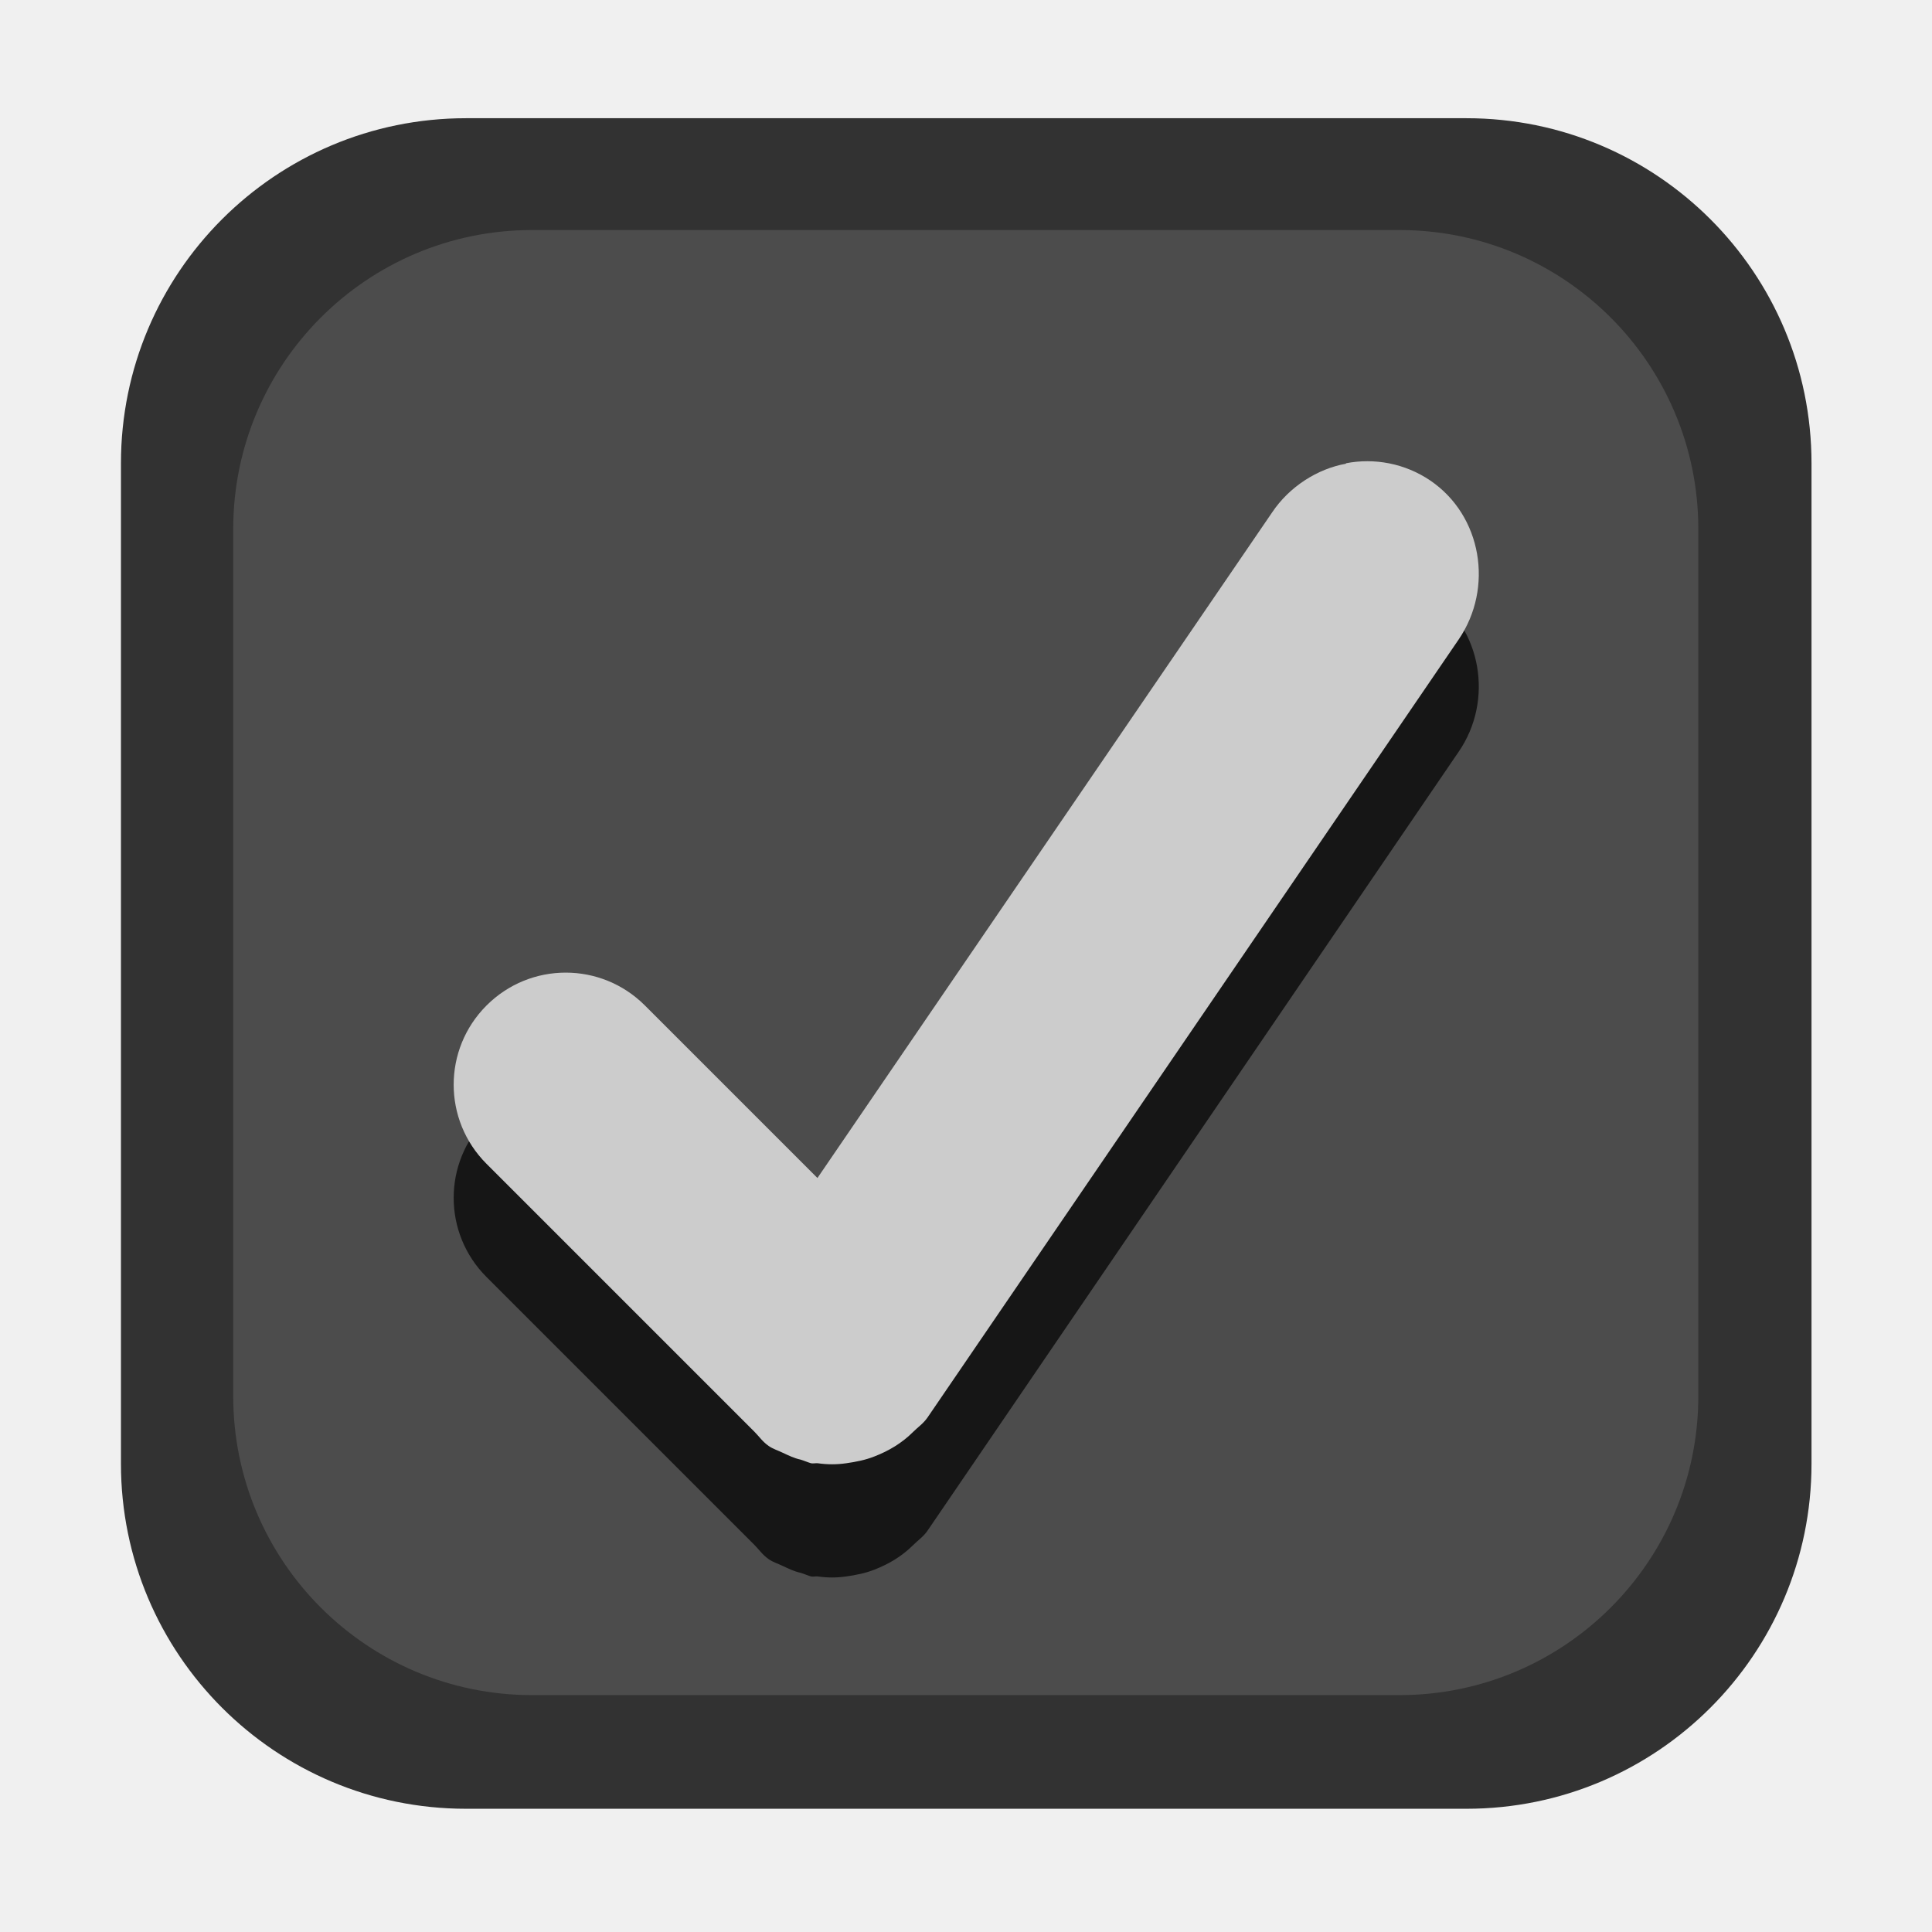
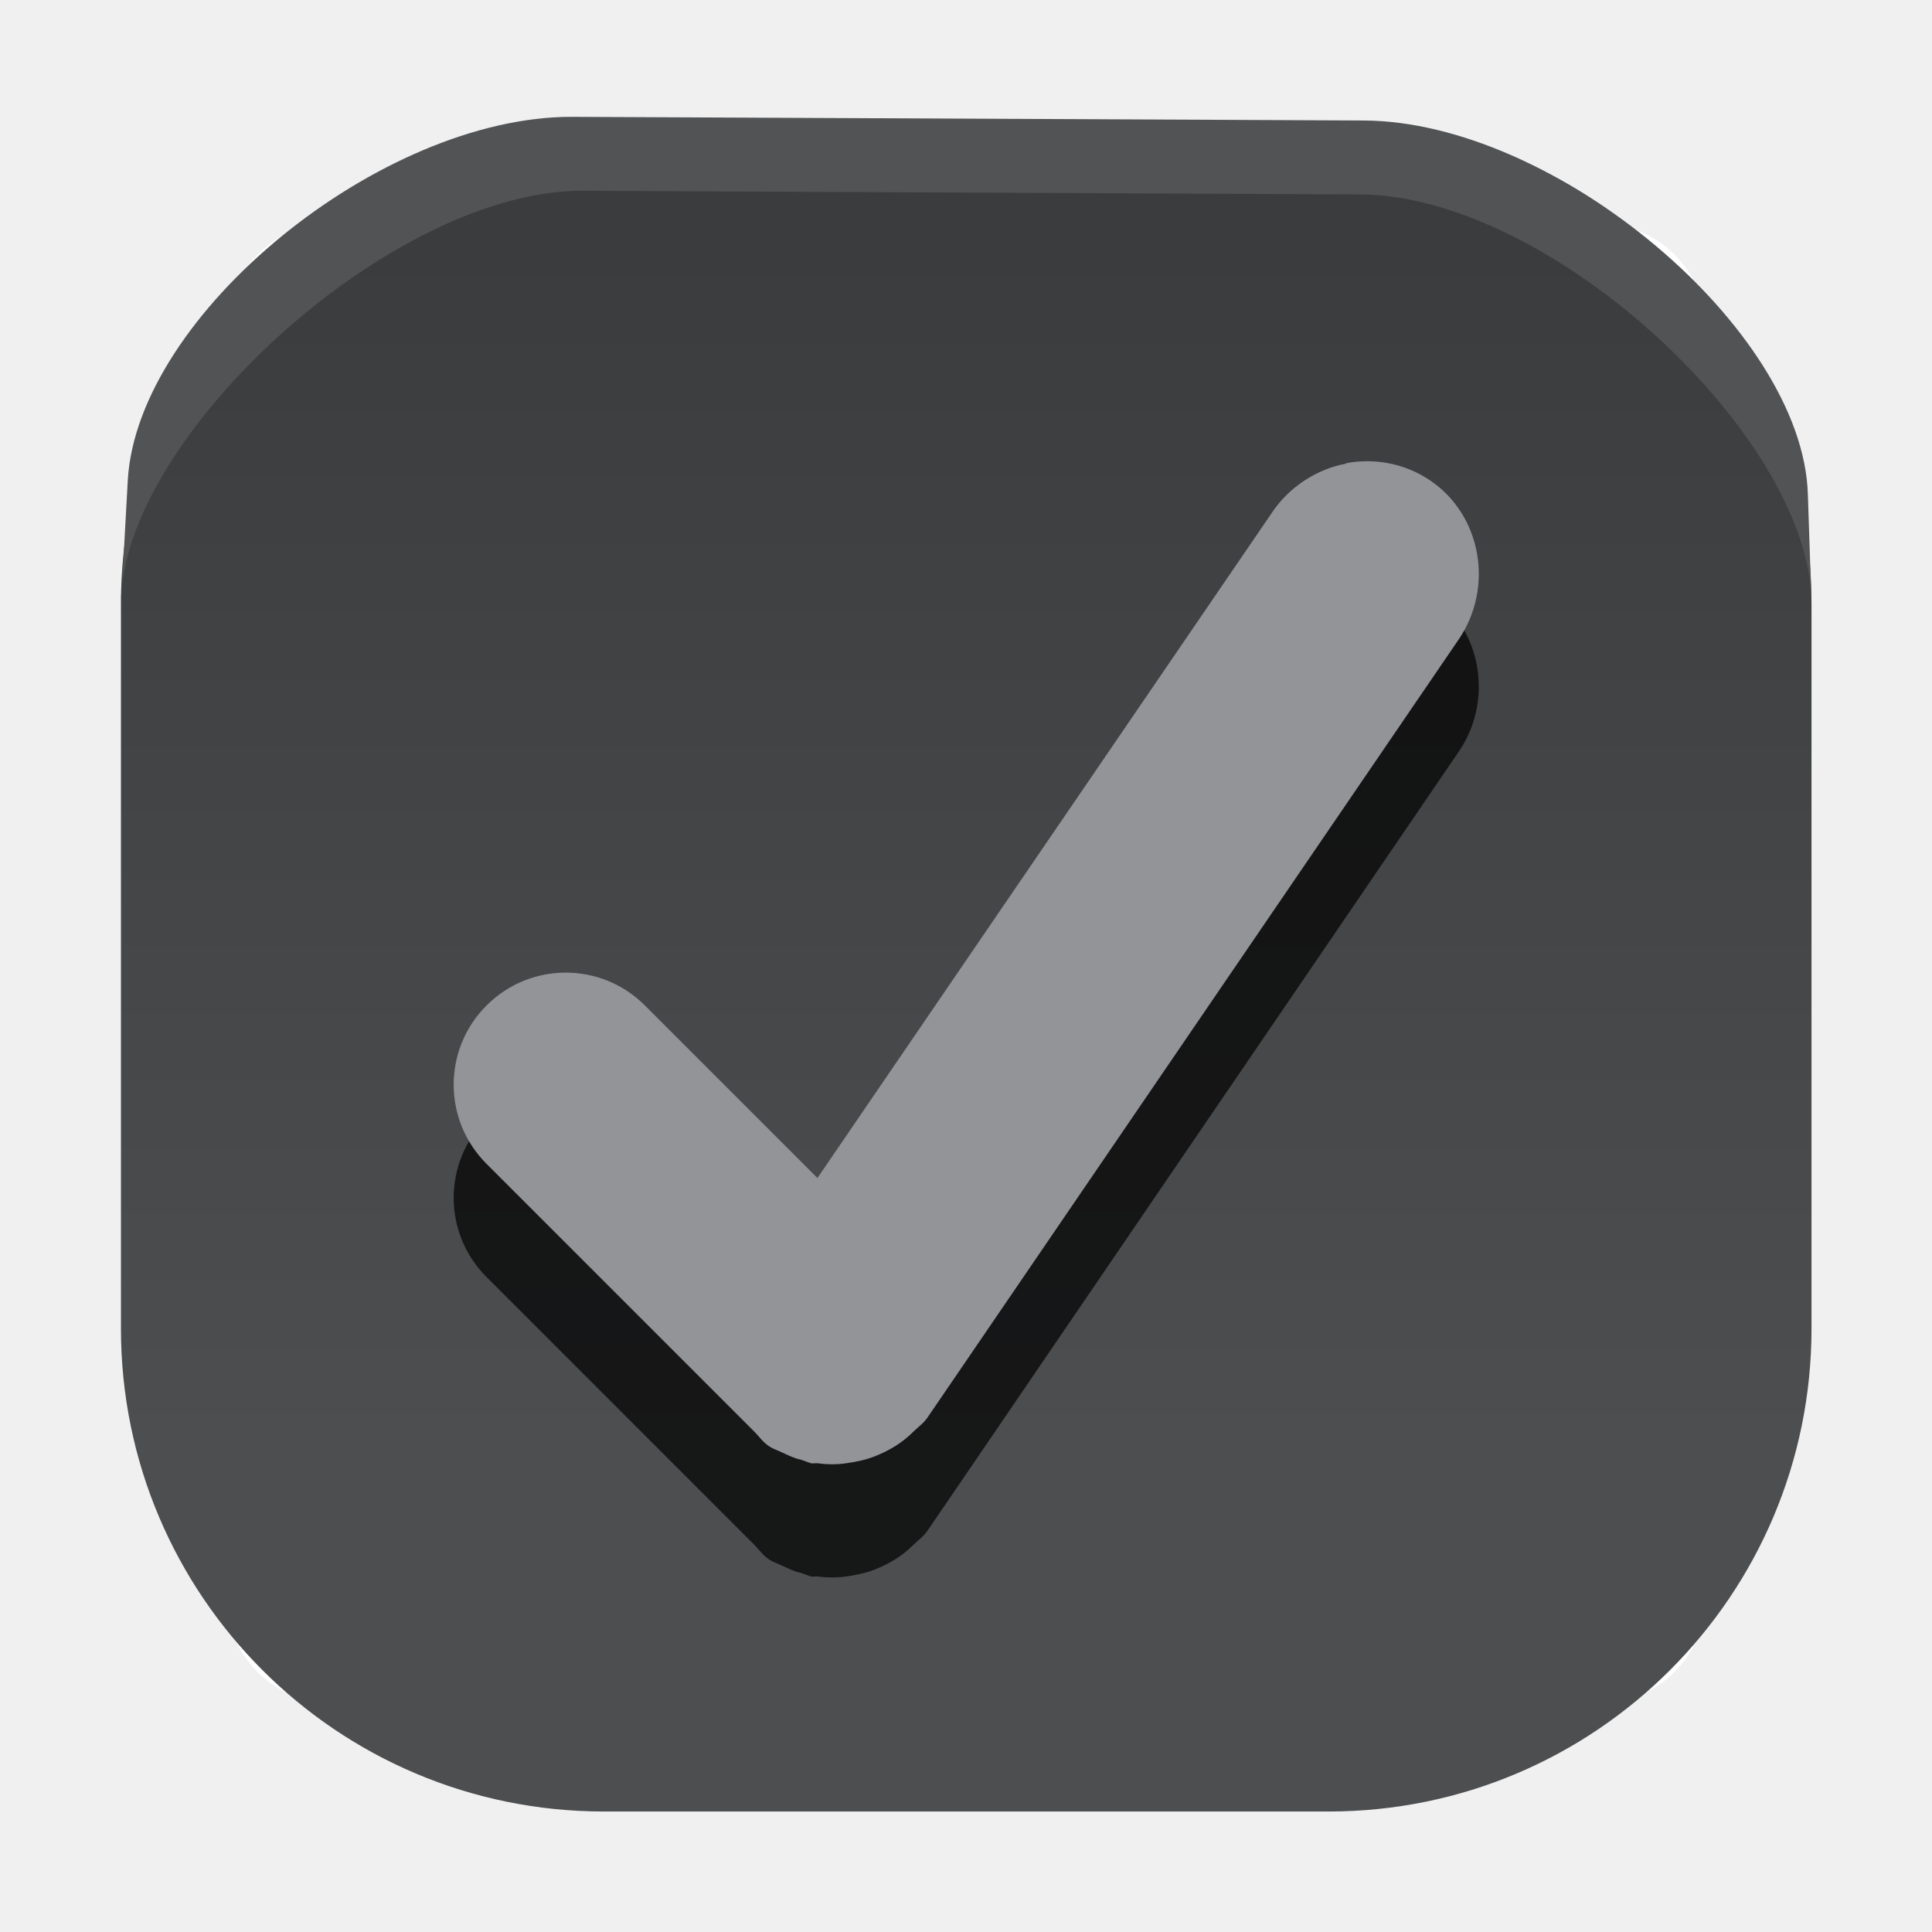
- <svg xmlns="http://www.w3.org/2000/svg" height="16" width="16" version="1.1" viewBox="0 0 4.233 4.233" id="svg22">
-   <defs id="defs7">
-     <linearGradient id="linearGradient3856-65" y2="499.21" gradientUnits="userSpaceOnUse" x2="400.56" gradientTransform="matrix(0.2469481,0,0,0.2469481,-96.66171,-123.0567)" y1="514.21" x1="400.56">
-       <stop stop-color="#1d60c4" offset="0" id="stop2" />
-       <stop stop-color="#1d60c4" offset="1" id="stop4" />
+ <svg xmlns="http://www.w3.org/2000/svg" xmlns:xlink="http://www.w3.org/1999/xlink" height="16" width="16" version="1.1" viewBox="0 0 4.233 4.233" id="svg14">
+   <defs id="defs18">
+     <linearGradient id="linearGradient4524">
+       <stop style="stop-color:#4c4e50;stop-opacity:1" offset="0" id="stop4520" />
+       <stop style="stop-color:#3b3c3d;stop-opacity:1" offset="1" id="stop4522" />
    </linearGradient>
+     <linearGradient xlink:href="#linearGradient4524" id="linearGradient4528" gradientUnits="userSpaceOnUse" gradientTransform="matrix(0.9999995,0,0,1.070954,1.2514613e-7,-0.2815985)" x1="2.117" y1="3.228" x2="2.117" y2="0.757" />
  </defs>
-   <rect rx="0.756" ry="0.756" height="3.704" width="3.704" y="0.259" x="0.265" id="rect11" style="fill:#323232;fill-opacity:1;stroke-width:0.217" />
-   <rect rx="0.655" ry="0.655" height="3.21" width="3.21" y="0.504" x="0.511" id="rect13" style="fill:#4c4c4c;fill-opacity:1;stroke-width:0.217" />
-   <path d="M 2.949,1.262 C 2.887,1.275 2.825,1.314 2.787,1.37 L 1.791,2.829 1.413,2.451 c -0.096,-0.096 -0.251,-0.096 -0.347,0 -0.096,0.096 -0.096,0.251 0,0.347 l 0.548,0.548 0.039,0.039 c 0.01,0.01 0.018,0.022 0.031,0.031 0.01,0.007 0.021,0.01 0.031,0.015 0.013,0.006 0.025,0.012 0.039,0.015 0.007,0.002 0.016,0.006 0.023,0.008 0.005,0.001 0.011,-6.511e-4 0.015,0 0.021,0.003 0.041,0.003 0.062,0 0.021,-0.003 0.042,-0.007 0.062,-0.015 0.031,-0.012 0.06,-0.029 0.085,-0.054 0.01,-0.01 0.022,-0.018 0.031,-0.031 L 3.196,1.647 C 3.273,1.535 3.247,1.377 3.134,1.3 3.078,1.262 3.011,1.25 2.949,1.262 Z" id="path15" style="opacity:0.708;stroke-width:0.217" />
-   <path d="M 2.949,1.016 C 2.887,1.027 2.825,1.066 2.787,1.123 L 1.791,2.581 1.413,2.203 c -0.096,-0.096 -0.251,-0.096 -0.347,0 -0.096,0.096 -0.096,0.251 0,0.347 l 0.548,0.548 0.039,0.039 c 0.01,0.01 0.018,0.022 0.031,0.031 0.01,0.007 0.021,0.01 0.031,0.015 0.013,0.006 0.025,0.012 0.039,0.015 0.007,0.002 0.016,0.006 0.023,0.008 0.005,0.001 0.011,-6.511e-4 0.015,0 0.021,0.003 0.041,0.003 0.062,0 0.021,-0.003 0.042,-0.007 0.062,-0.015 0.031,-0.012 0.06,-0.029 0.085,-0.054 0.01,-0.01 0.022,-0.018 0.031,-0.031 L 3.196,1.401 C 3.273,1.288 3.247,1.13 3.134,1.053 3.078,1.015 3.011,1.003 2.949,1.015 Z" id="path17" style="fill:#cccccc;fill-opacity:1;stroke-width:0.217" />
+   <g id="g826">
+     <rect id="rect4" fill="#fff" stroke-width=".232" x=".49" y="-3.737" width="3.241" height="3.241" transform="rotate(90)" rx=".232" />
+     <rect rx="1.058" ry="1.058" height="3.704" width="3.704" y="0.265" x="0.265" id="rect8" style="fill:url(#linearGradient4528);fill-opacity:1;stroke:#000000;stroke-width:0;stroke-miterlimit:4;stroke-dasharray:none;stroke-opacity:1" />
+     <path d="M 1.253,0.256 C 0.834,0.255 0.301,0.689 0.28,1.052 l -0.015,0.271 c 0,-0.363 0.593,-0.907 1.012,-0.905 l 1.703,0.008 C 3.399,0.428 3.969,0.96 3.969,1.323 L 3.961,1.082 C 3.949,0.72 3.407,0.266 2.988,0.264 Z" id="path10" style="opacity:1;fill:#515355;fill-opacity:1;stroke-width:1.074" />
+     <path style="opacity:0.708;stroke-width:0.217" id="path15" d="M 2.949,1.262 C 2.887,1.275 2.825,1.314 2.787,1.37 L 1.791,2.829 1.413,2.451 c -0.096,-0.096 -0.251,-0.096 -0.347,0 -0.096,0.096 -0.096,0.251 0,0.347 l 0.548,0.548 0.039,0.039 c 0.01,0.01 0.018,0.022 0.031,0.031 0.01,0.007 0.021,0.01 0.031,0.015 0.013,0.006 0.025,0.012 0.039,0.015 0.007,0.002 0.016,0.006 0.023,0.008 0.005,0.001 0.011,-6.509e-4 0.015,0 0.021,0.003 0.041,0.003 0.062,0 0.021,-0.003 0.042,-0.007 0.062,-0.015 0.031,-0.012 0.06,-0.029 0.085,-0.054 0.01,-0.01 0.022,-0.018 0.031,-0.031 L 3.196,1.647 C 3.273,1.535 3.247,1.377 3.134,1.3 3.078,1.262 3.011,1.25 2.949,1.262 Z" />
+     <path style="fill:#939498;fill-opacity:1;stroke-width:0.217" id="path17" d="M 2.949,1.016 C 2.887,1.027 2.825,1.066 2.787,1.123 L 1.791,2.581 1.413,2.203 c -0.096,-0.096 -0.251,-0.096 -0.347,0 -0.096,0.096 -0.096,0.251 0,0.347 l 0.548,0.548 0.039,0.039 c 0.01,0.01 0.018,0.022 0.031,0.031 0.01,0.007 0.021,0.01 0.031,0.015 0.013,0.006 0.025,0.012 0.039,0.015 0.007,0.002 0.016,0.006 0.023,0.008 0.005,0.001 0.011,-6.508e-4 0.015,0 0.021,0.003 0.041,0.003 0.062,0 0.021,-0.003 0.042,-0.007 0.062,-0.015 0.031,-0.012 0.06,-0.029 0.085,-0.054 0.01,-0.01 0.022,-0.018 0.031,-0.031 L 3.196,1.401 C 3.273,1.288 3.247,1.13 3.134,1.053 3.078,1.015 3.011,1.003 2.949,1.015 Z" />
+   </g>
</svg>
